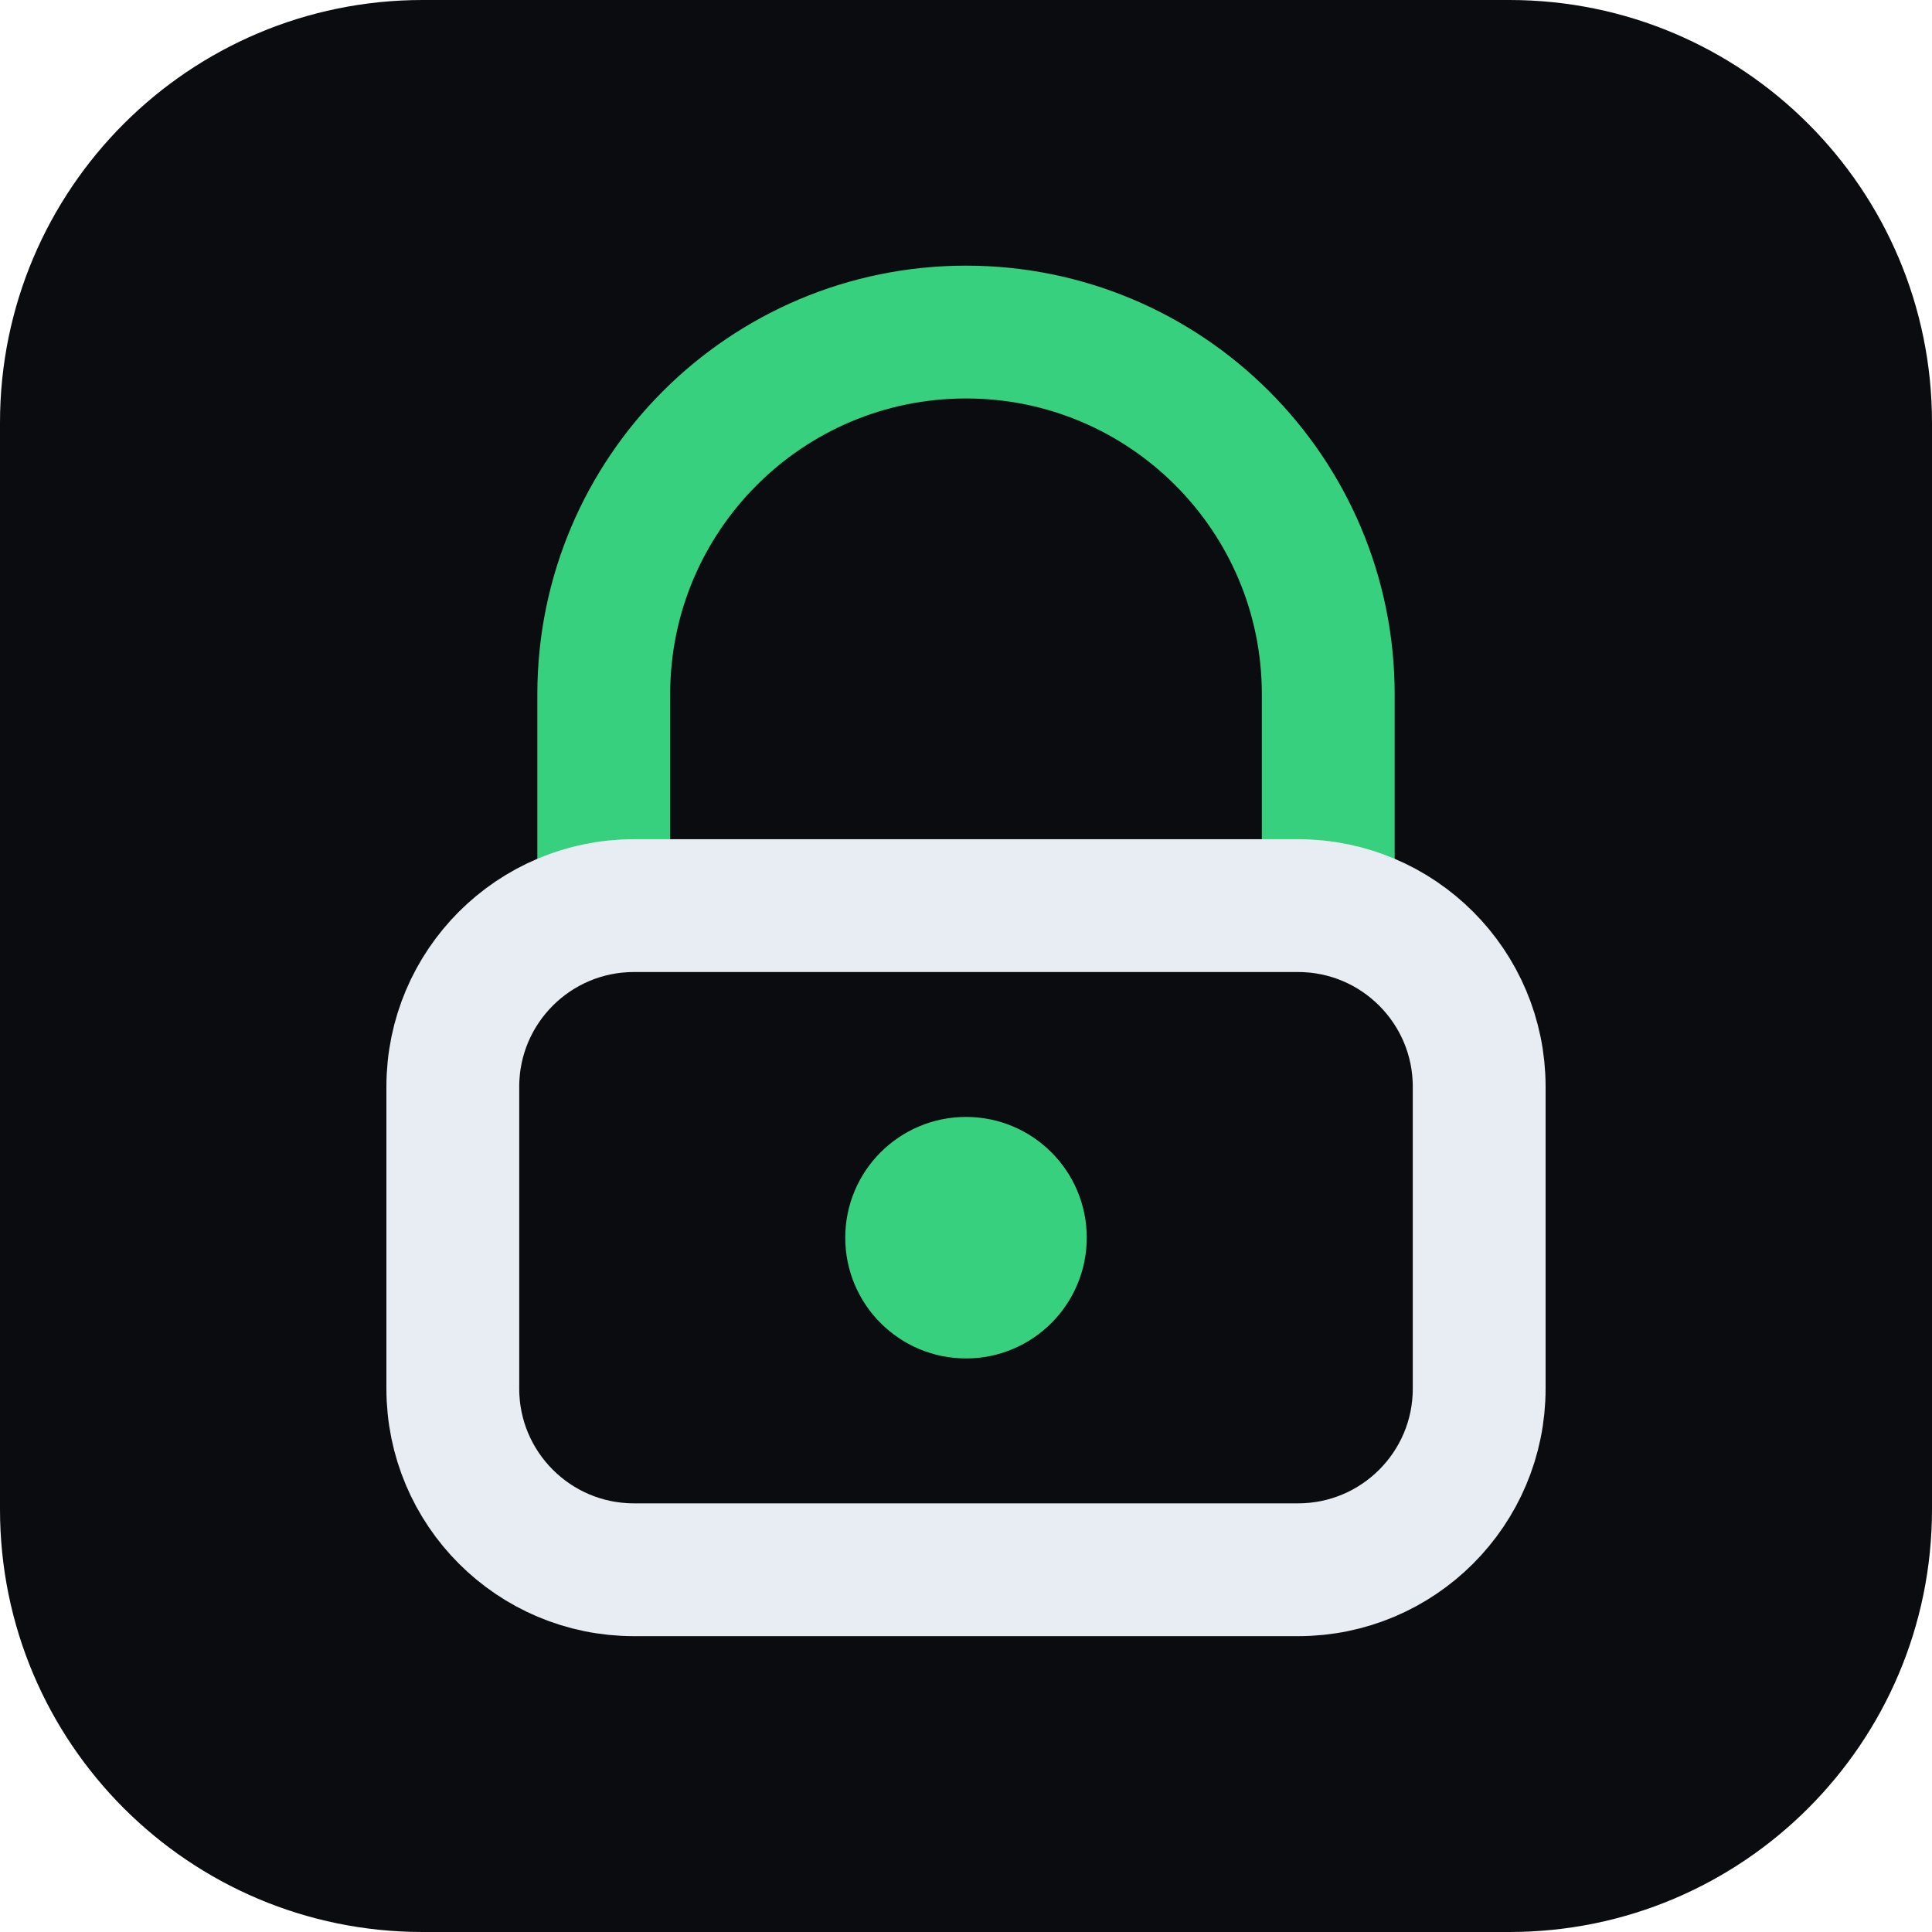
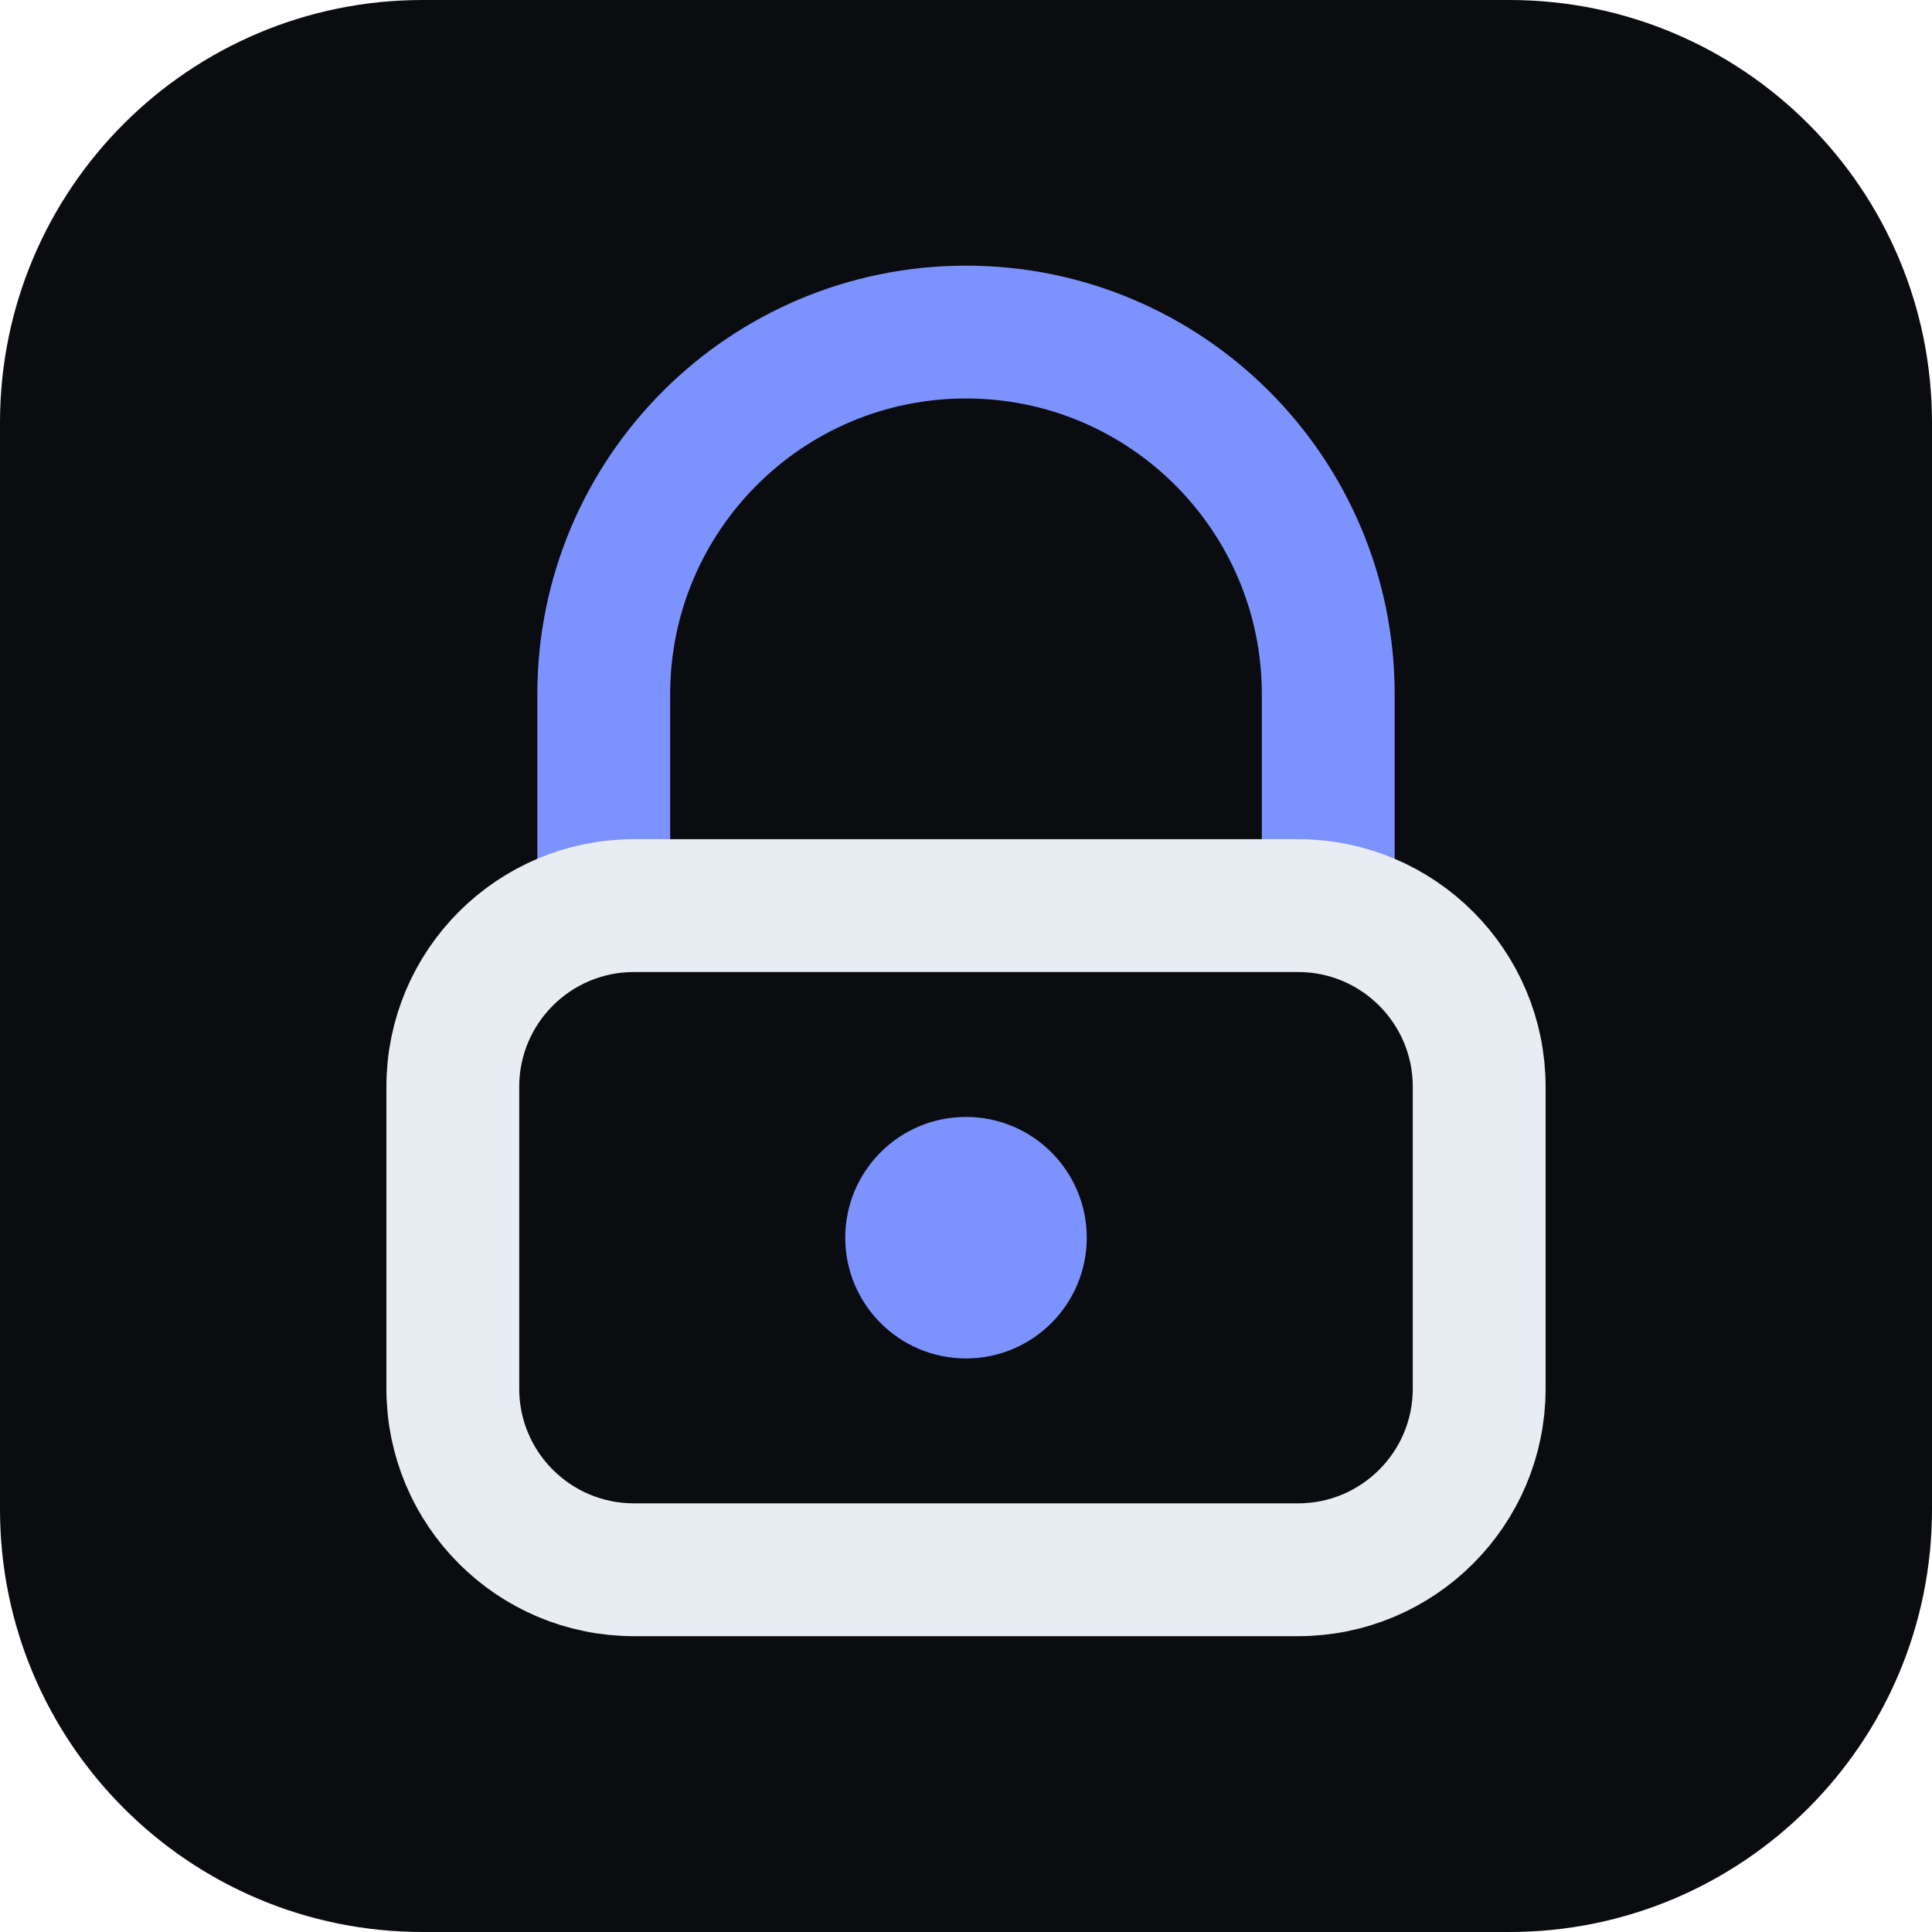
<svg xmlns="http://www.w3.org/2000/svg" width="32" height="32" viewBox="0 0 32 32" fill="none">
  <rect width="32" height="32" rx="7" fill="#0A0C10" />
-   <path d="M10 15V11.5a6 6 0 0 1 12 0V15" stroke="#37D07E" stroke-width="2.2" stroke-linecap="round" />
+   <path d="M10 15V11.5a6 6 0 0 1 12 0V15" stroke="#7C93FF" stroke-width="2.2" stroke-linecap="round" />
  <rect x="7.5" y="15" width="17" height="11" rx="3" stroke="#E8EDF3" stroke-width="2.2" />
-   <circle cx="16" cy="20.5" r="2" fill="#37D07E" />
+   <circle cx="16" cy="20.5" r="2" fill="#7C93FF" />
</svg>
